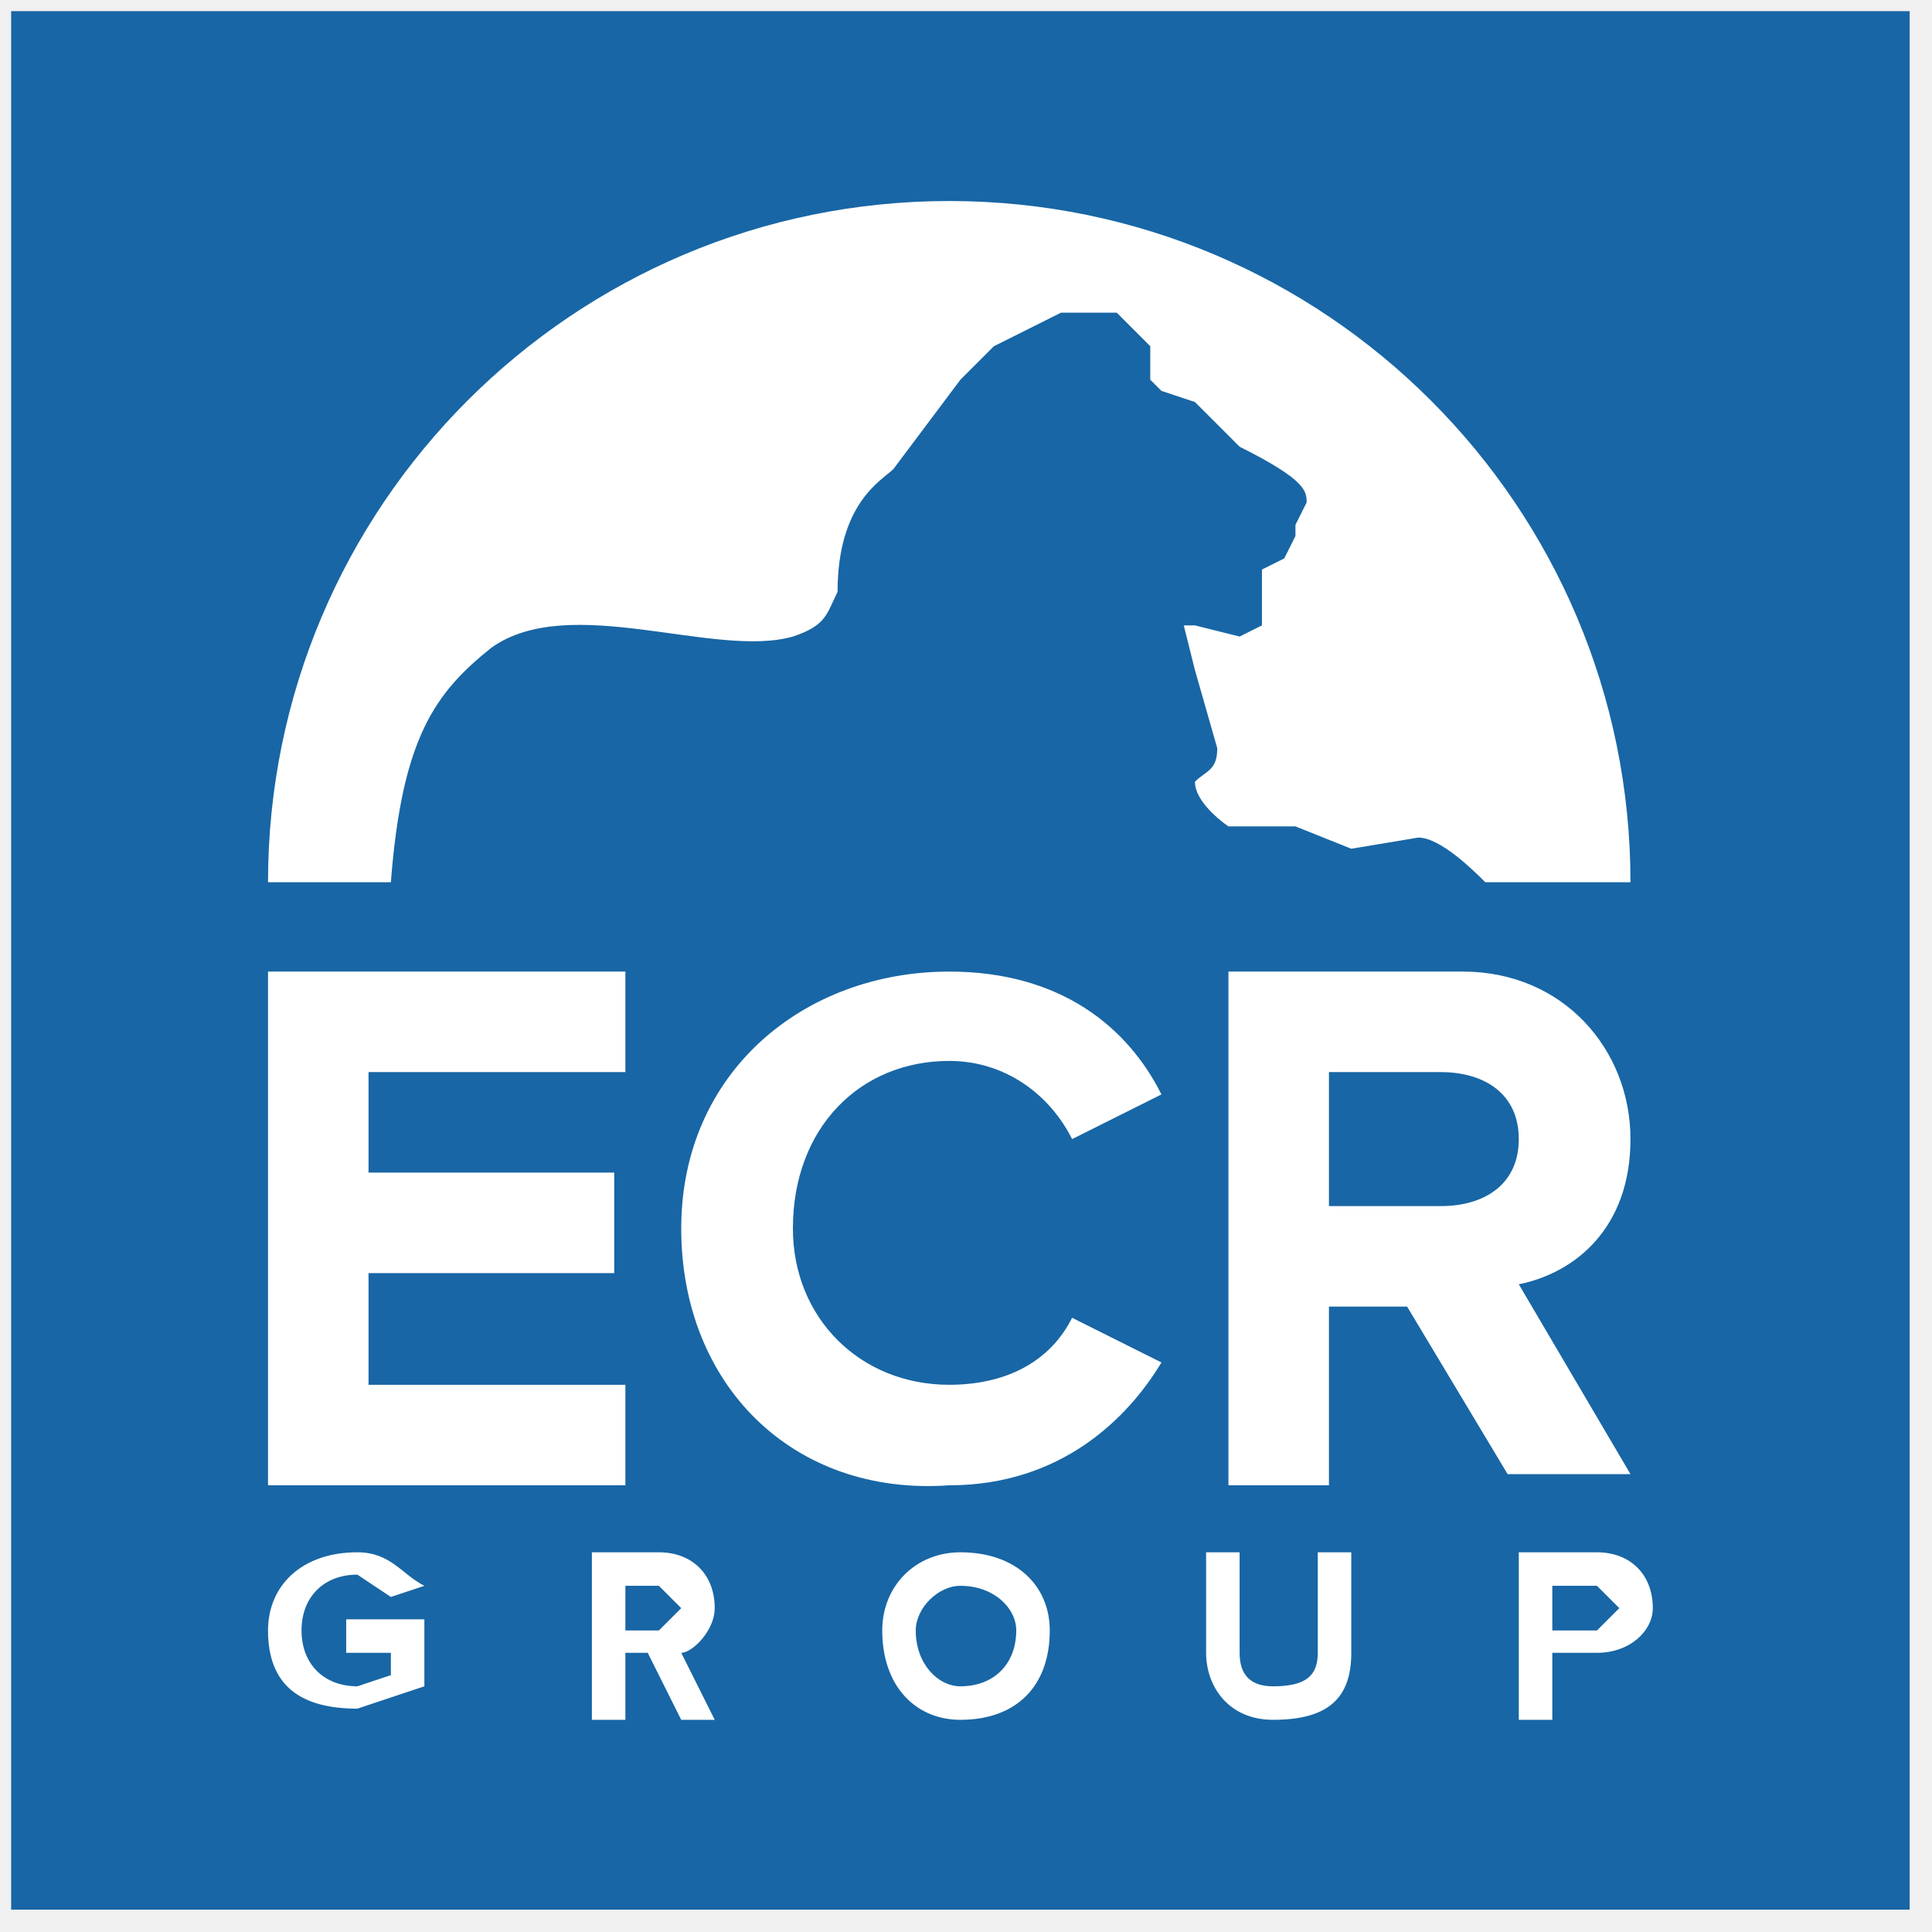
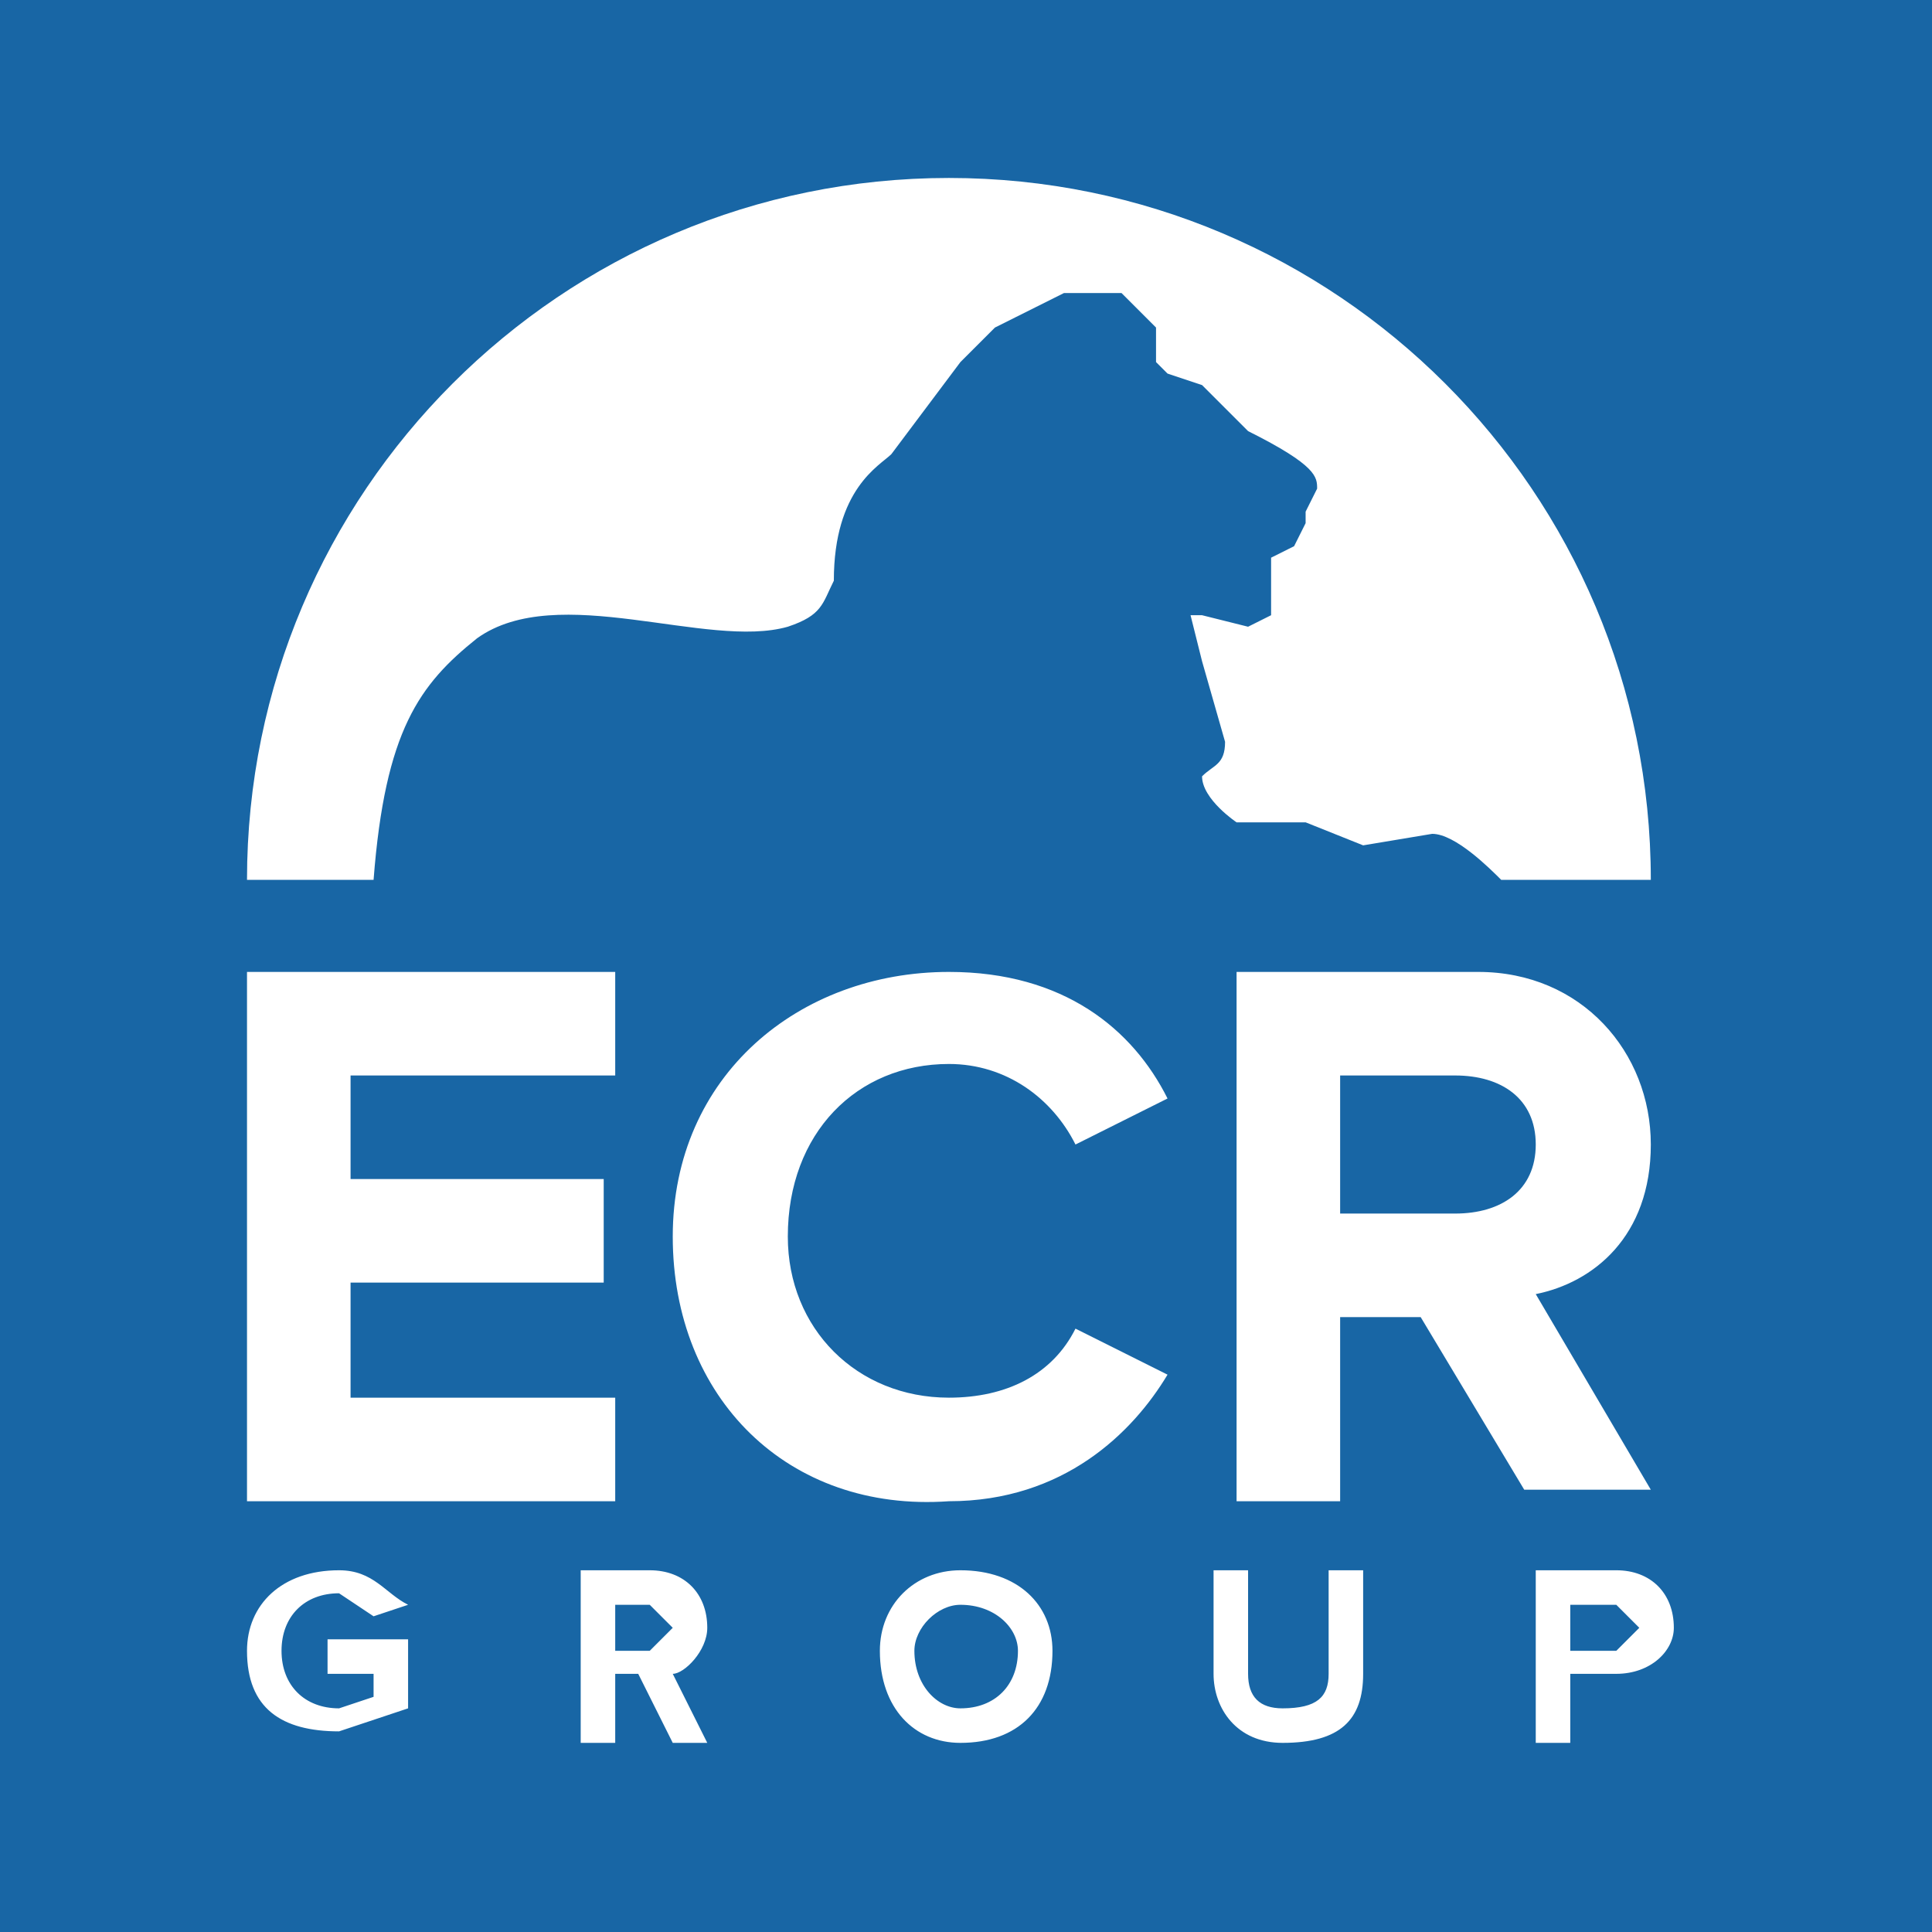
- <svg xmlns="http://www.w3.org/2000/svg" viewBox="0 0 173 173">
-   <g fill-rule="nonzero" fill="none">
-     <path d="M1 1h170v170H1z" fill="#1866A5" />
-     <g fill="#FFF">
-       <path d="M33 114v10h23v9H24V87h32v9H33v9h22v9zM61 110c0-14 11-23 24-23 10 0 16 5 19 11l-8 4c-2-4-6-7-11-7-8 0-14 6-14 15 0 8 6 14 14 14 5 0 9-2 11-6l8 4c-3 5-9 11-19 11-14 1-24-9-24-23M32 139c3 0 4 2 6 3l-3 1-3-2c-3 0-5 2-5 5s2 5 5 5l3-1v-2h-4v-3h7v6l-6 2c-5 0-8-2-8-7 0-4 3-7 8-7M58 148h-2v6h-3v-15h6c3 0 5 2 5 5 0 2-2 4-3 4l3 6h-3l-3-6zm1-6h-3v4h3l2-2-2-2M86 139c5 0 8 3 8 7 0 5-3 8-8 8-4 0-7-3-7-8 0-4 3-7 7-7m0 3c-2 0-4 2-4 4 0 3 2 5 4 5 3 0 5-2 5-5 0-2-2-4-5-4M108 139h3v9c0 2 1 3 3 3 3 0 4-1 4-3v-9h3v9c0 4-2 6-7 6-4 0-6-3-6-6v-9zM24 79a61 61 0 11122 0h-13c-1-1-4-4-6-4l-6 1-5-2h-6s-3-2-3-4c1-1 2-1 2-3l-2-7-1-4h1l4 1 2-1v-3-1-1l2-1 1-2v-1l1-2c0-1 0-2-6-5l-1-1-3-3-3-1-1-1v-3l-3-3h-5l-6 3-3 3-6 8c-1 1-5 3-5 11-1 2-1 3-4 4-7 2-20-4-27 1-5 4-8 8-9 21H24zM126 117h-7v16h-9V87h21c9 0 15 7 15 15s-5 12-10 13l10 17h-11l-9-15zm3-21h-10v12h10c4 0 7-2 7-6s-3-6-7-6M136 139h7c3 0 5 2 5 5 0 2-2 4-5 4h-4v6h-3v-15zm7 3h-4v4h4l2-2-2-2" />
+ <svg xmlns="http://www.w3.org/2000/svg" viewBox="0 0 173 173" version="1.1" id="svg3">
+   <defs id="defs3" />
+   <g fill-rule="nonzero" fill="none" id="g3" transform="matrix(1.030358,0,0,1.030358,-2.61076,-2.61076)">
+     <path d="M 1,1 H 171 V 171 H 1 Z" fill="#1866a5" id="path1" />
+     <g fill="#ffffff" id="g2">
+       <path d="m 33,114 v 10 h 23 v 9 H 24 V 87 h 32 v 9 H 33 v 9 h 22 v 9 z m 28,-4 c 0,-14 11,-23 24,-23 10,0 16,5 19,11 l -8,4 c -2,-4 -6,-7 -11,-7 -8,0 -14,6 -14,15 0,8 6,14 14,14 5,0 9,-2 11,-6 l 8,4 c -3,5 -9,11 -19,11 -14,1 -24,-9 -24,-23 m -29,29 c 3,0 4,2 6,3 l -3,1 -3,-2 c -3,0 -5,2 -5,5 0,3 2,5 5,5 l 3,-1 v -2 h -4 v -3 h 7 v 6 l -6,2 c -5,0 -8,-2 -8,-7 0,-4 3,-7 8,-7 m 26,9 h -2 v 6 h -3 v -15 h 6 c 3,0 5,2 5,5 0,2 -2,4 -3,4 l 3,6 h -3 z m 1,-6 h -3 v 4 h 3 l 2,-2 -2,-2 m 27,-3 c 5,0 8,3 8,7 0,5 -3,8 -8,8 -4,0 -7,-3 -7,-8 0,-4 3,-7 7,-7 m 0,3 c -2,0 -4,2 -4,4 0,3 2,5 4,5 3,0 5,-2 5,-5 0,-2 -2,-4 -5,-4 m 22,-3 h 3 v 9 c 0,2 1,3 3,3 3,0 4,-1 4,-3 v -9 h 3 v 9 c 0,4 -2,6 -7,6 -4,0 -6,-3 -6,-6 z M 24,79 a 61,61 0 1 1 122,0 h -13 c -1,-1 -4,-4 -6,-4 l -6,1 -5,-2 h -6 c 0,0 -3,-2 -3,-4 1,-1 2,-1 2,-3 l -2,-7 -1,-4 h 1 l 4,1 2,-1 v -3 -1 -1 l 2,-1 1,-2 v -1 l 1,-2 c 0,-1 0,-2 -6,-5 l -1,-1 -3,-3 -3,-1 -1,-1 v -3 l -3,-3 h -5 l -6,3 -3,3 -6,8 c -1,1 -5,3 -5,11 -1,2 -1,3 -4,4 -7,2 -20,-4 -27,1 -5,4 -8,8 -9,21 z m 102,38 h -7 v 16 h -9 V 87 h 21 c 9,0 15,7 15,15 0,8 -5,12 -10,13 l 10,17 h -11 z m 3,-21 h -10 v 12 h 10 c 4,0 7,-2 7,-6 0,-4 -3,-6 -7,-6 m 7,43 h 7 c 3,0 5,2 5,5 0,2 -2,4 -5,4 h -4 v 6 h -3 z m 7,3 h -4 v 4 h 4 l 2,-2 -2,-2" id="path2" />
    </g>
  </g>
</svg>
